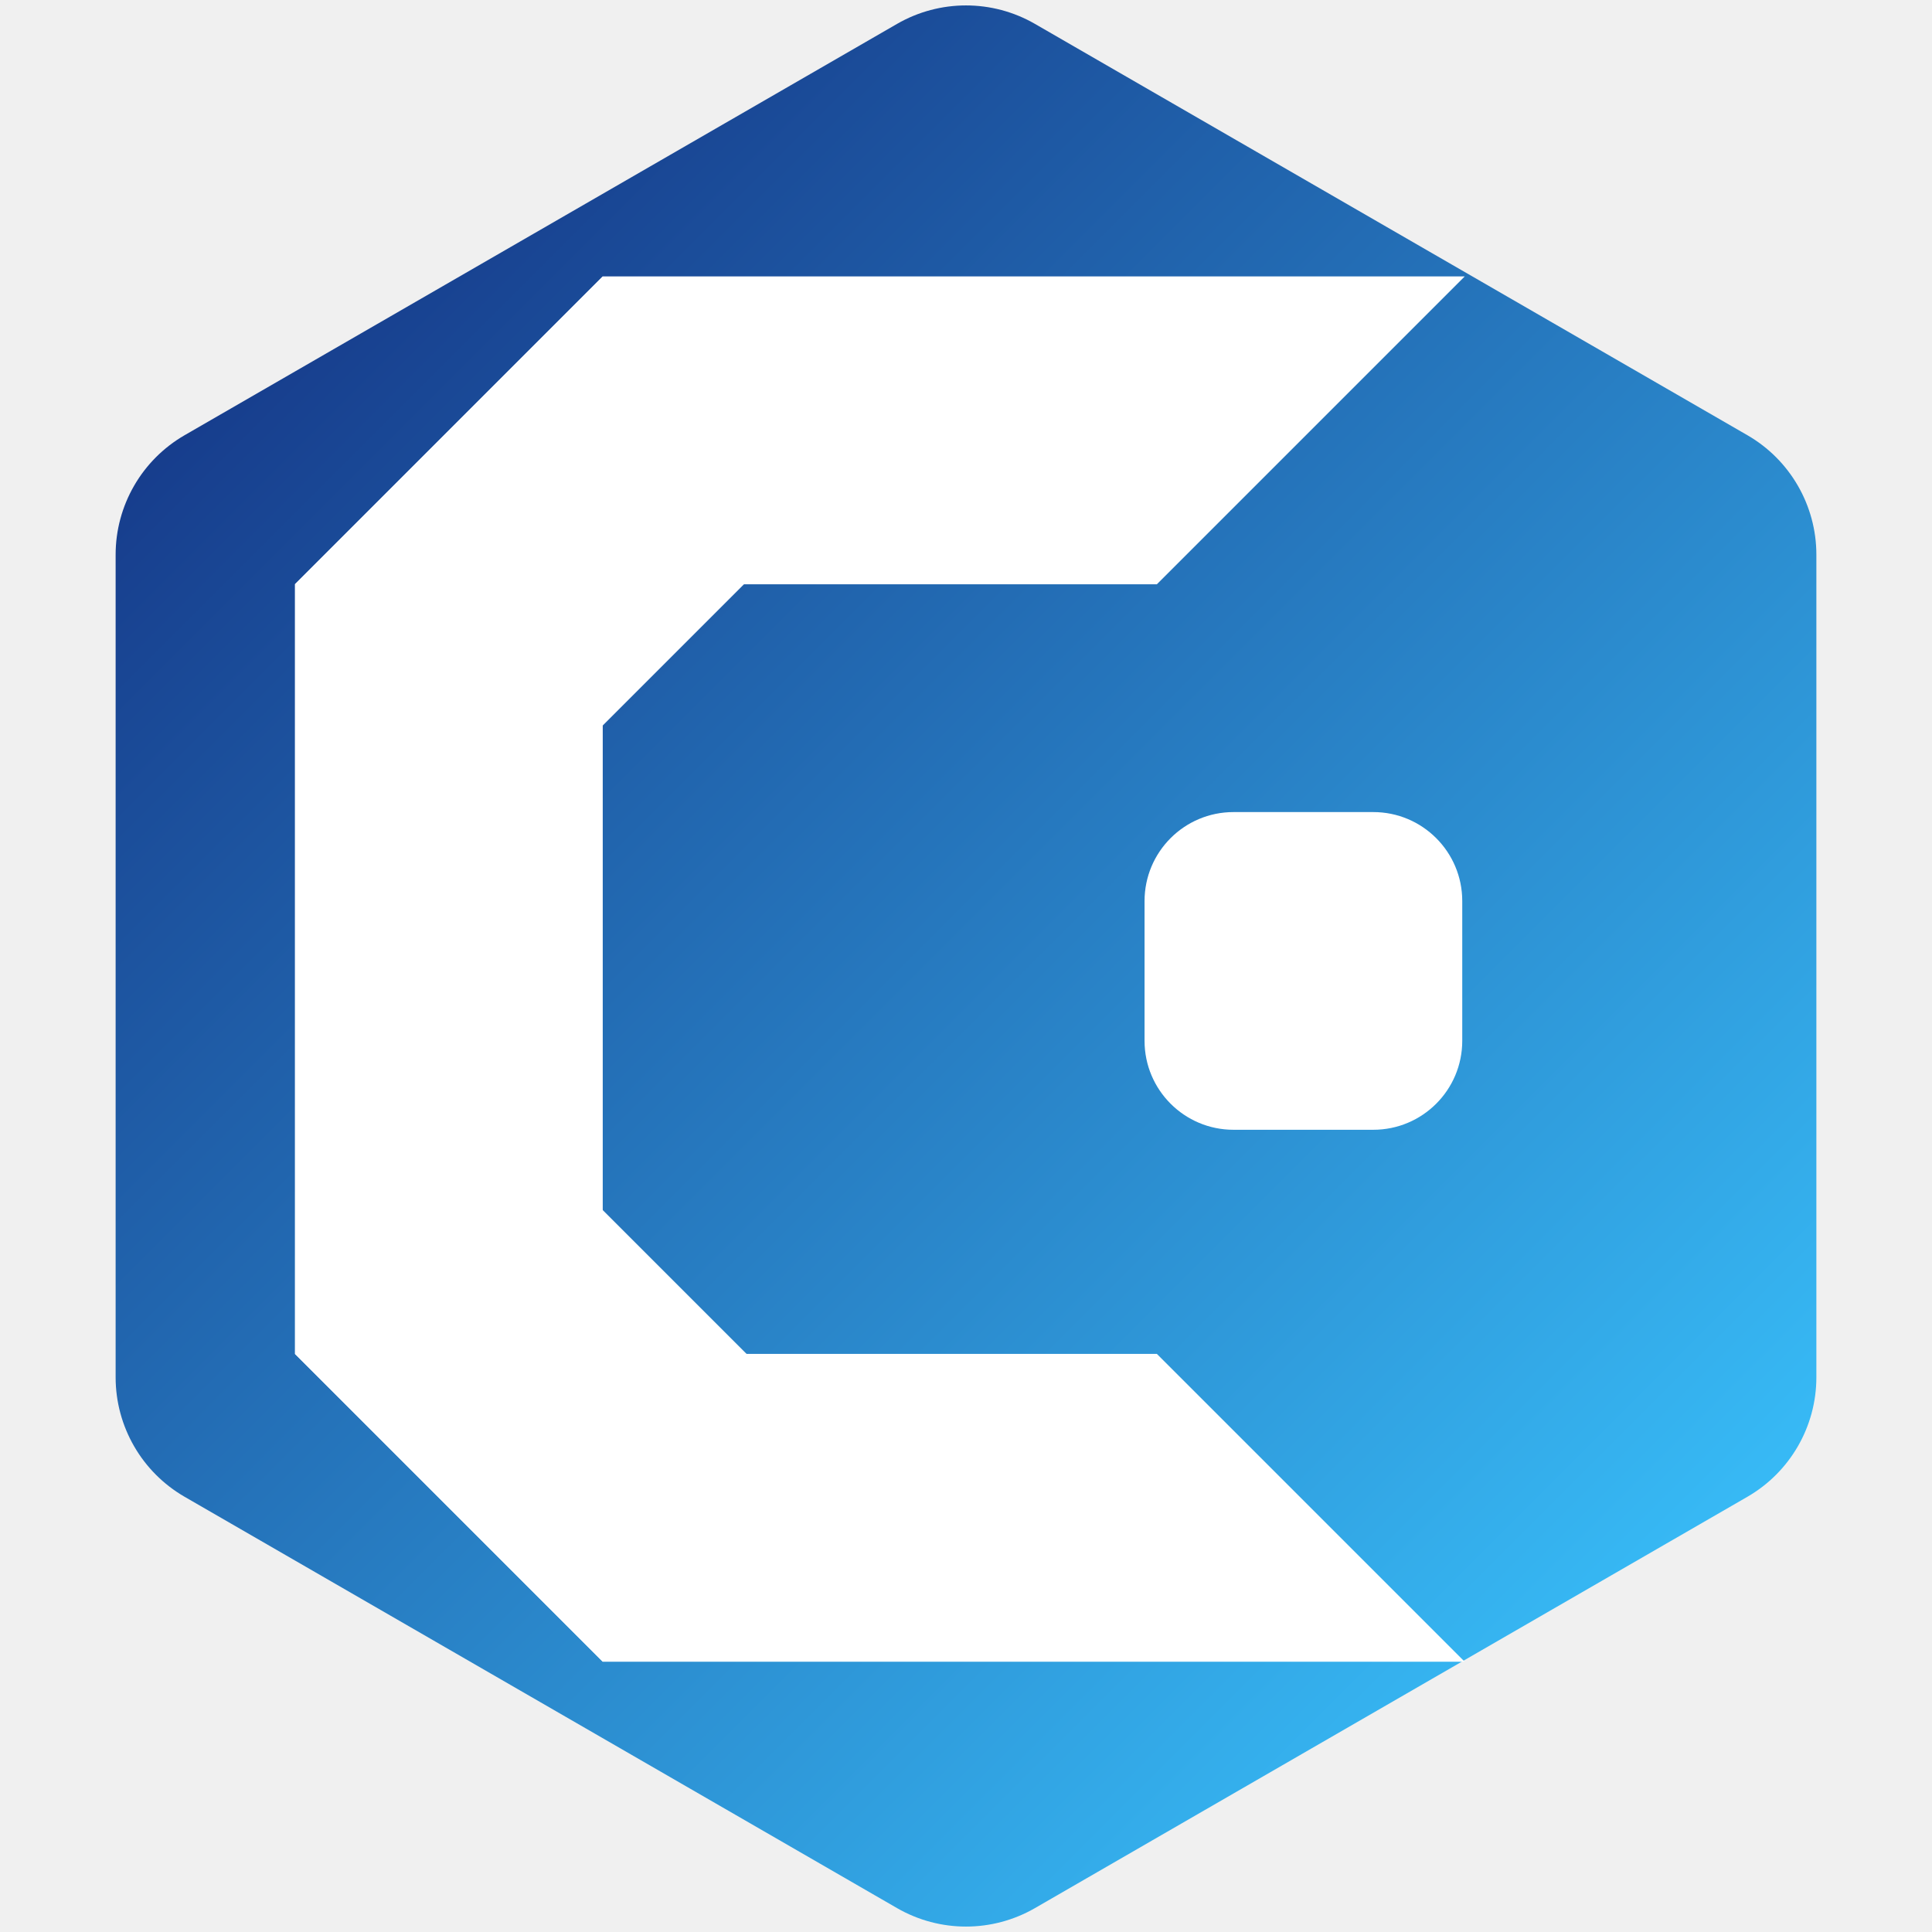
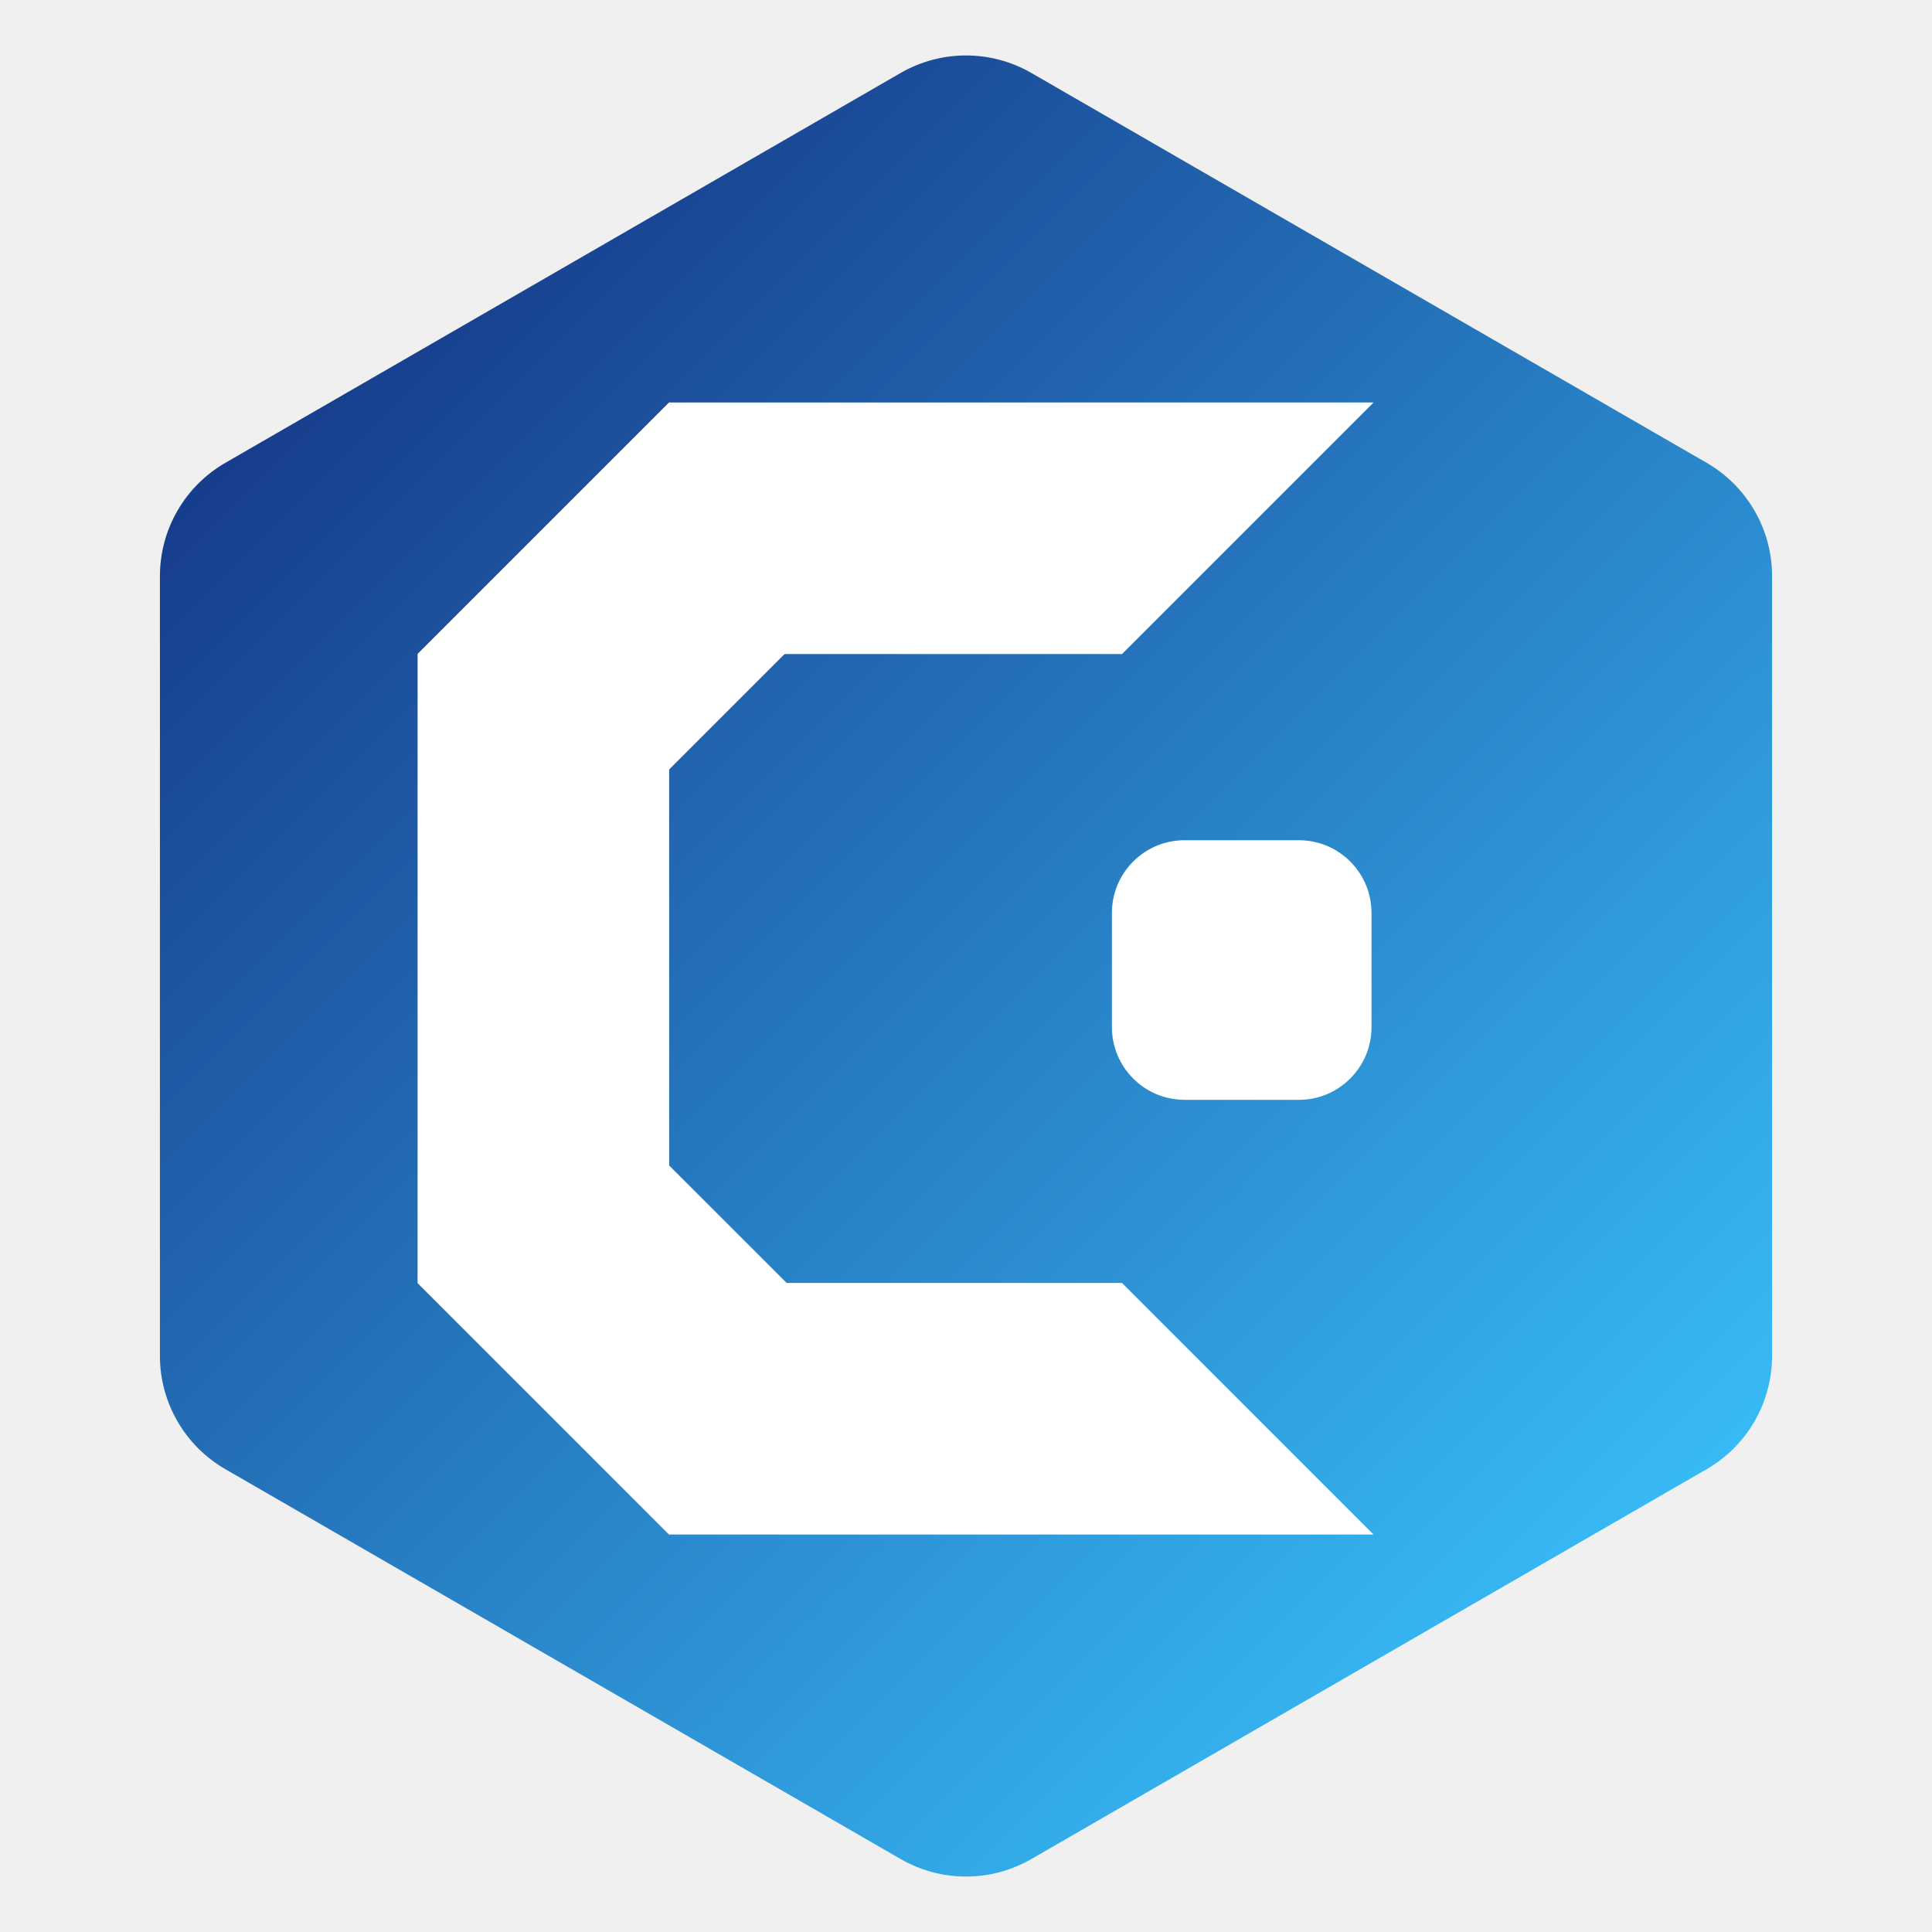
- <svg xmlns="http://www.w3.org/2000/svg" width="512" height="512" viewBox="74 74 364 364" fill="none">
+ <svg xmlns="http://www.w3.org/2000/svg" width="512" height="512" viewBox="64 64 384 384" fill="none">
  <defs>
    <linearGradient id="hex" x1="125.158" y1="125.158" x2="386.79" y2="386.79" gradientUnits="userSpaceOnUse">
      <stop stop-color="#163A8A" />
      <stop offset="1" stop-color="#38BDF8" />
    </linearGradient>
  </defs>
  <path d="M243 78.506C251.044 73.861 260.956 73.861 269 78.506L403.215 155.994C411.259 160.639 416.215 169.222 416.215 178.511V333.489C416.215 342.778 411.259 351.361 403.215 356.006L269 433.494C260.956 438.139 251.044 438.139 243 433.494L108.785 356.006C100.741 351.361 95.785 342.778 95.785 333.489V178.511C95.785 169.222 100.741 160.639 108.785 155.994L243 78.506Z" fill="url(#hex)" />
-   <g transform="translate(256 256) scale(1.16) translate(-256 -256)">
-     <g fill="#FFFFFF">
-       <path d="M337 144H197L147 194H287L337 144Z" />
-       <path d="M156.828 326.183L191.398 360.753L240.581 339.225L178.355 277L156.828 326.183Z" />
-       <path d="M191.398 151.828L156.828 186.398L178.355 235.581L240.581 173.355L191.398 151.828Z" />
-       <path d="M147 194V319L197 369V144L147 194Z" />
-       <path d="M197 369H337L287 319H147L197 369Z" />
-     </g>
-     <rect x="285" y="231" width="51.6" height="51.6" rx="14.448" fill="#FFFFFF" />
+   <g fill="#FFFFFF">
+     <path d="M337 144H197L147 194H287L337 144Z" />
+     <path d="M156.828 326.183L191.398 360.753L240.581 339.225L178.355 277L156.828 326.183Z" />
+     <path d="M191.398 151.828L156.828 186.398L178.355 235.581L240.581 173.355L191.398 151.828Z" />
+     <path d="M147 194V319L197 369V144L147 194Z" />
+     <path d="M197 369H337L287 319H147L197 369Z" />
  </g>
+   <rect x="285" y="231" width="51.6" height="51.6" rx="14.448" fill="#FFFFFF" />
</svg>
